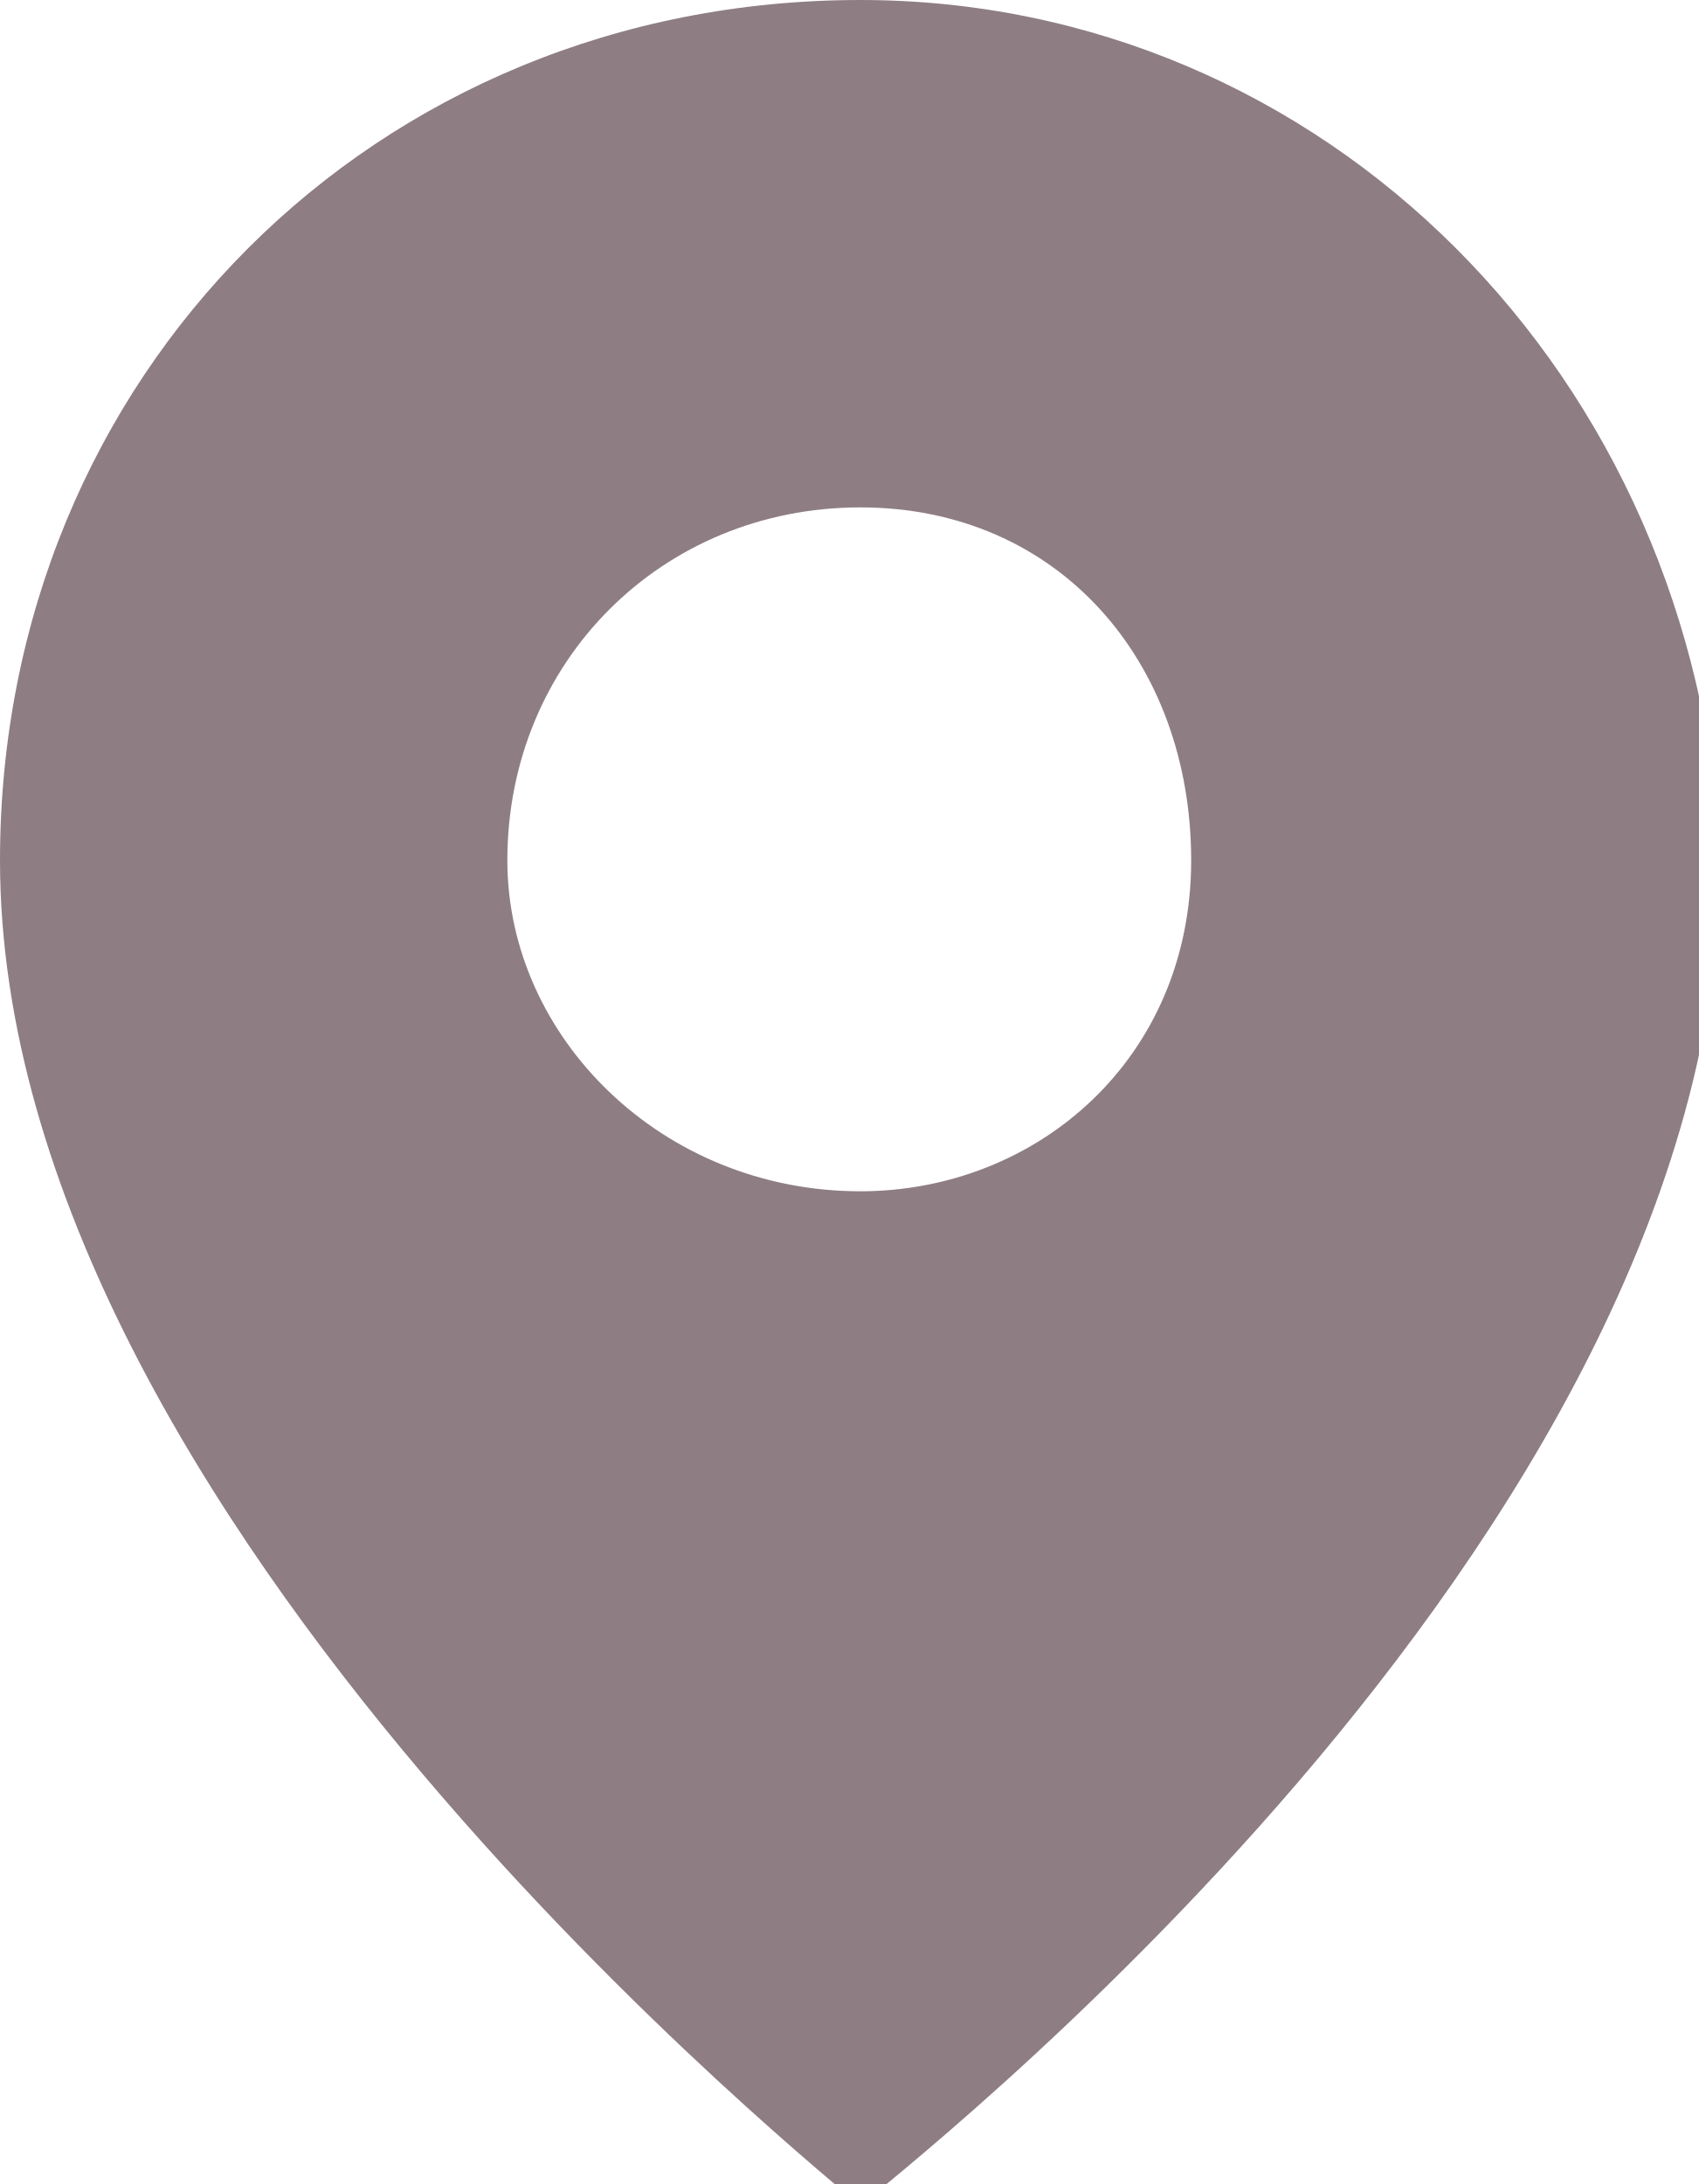
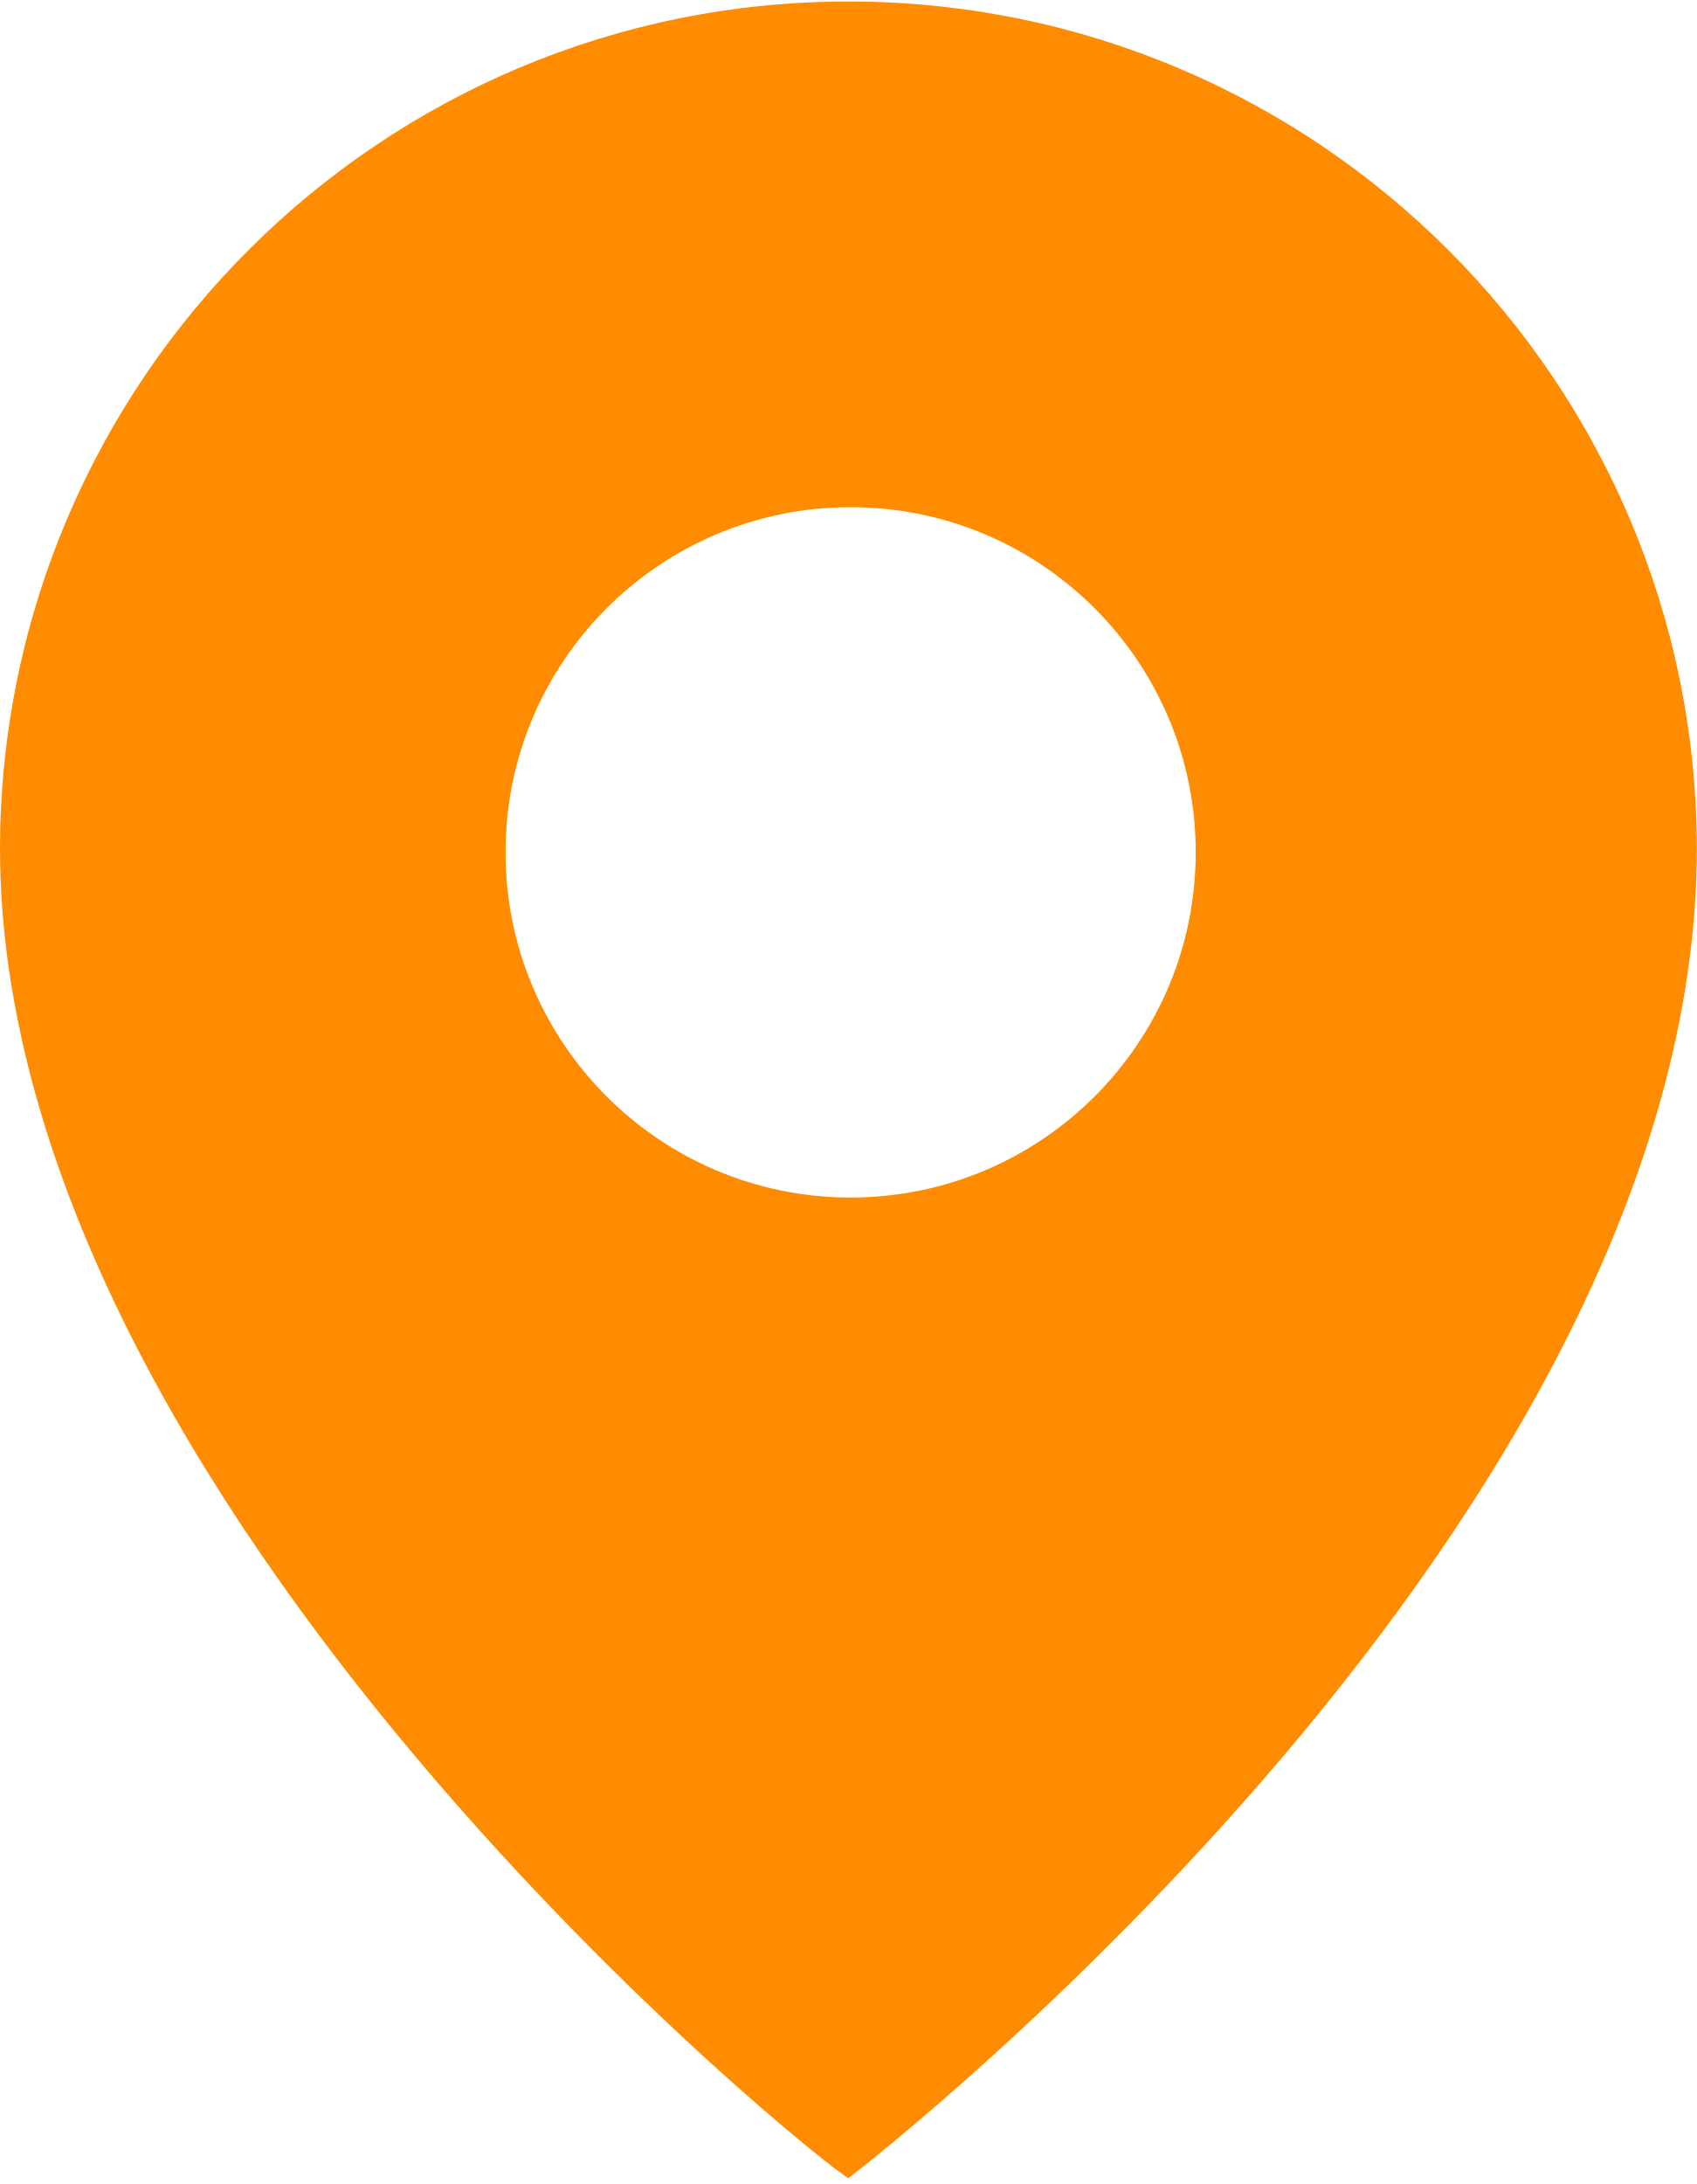
- <svg xmlns="http://www.w3.org/2000/svg" version="1.1" id="Layer_1" x="0px" y="0px" viewBox="0 0 7.7 9.9" style="enable-background:new 0 0 7.7 9.9;" xml:space="preserve">
-   <style type="text/css">
- 	.st0{fill:#8E7E83;}
- </style>
-   <path class="st0" d="M3.9,5.4C3,5.4,2.3,4.7,2.3,3.9C2.3,3,3,2.3,3.9,2.3S5.4,3,5.4,3.9S4.7,5.4,3.9,5.4L3.9,5.4 M3.9,0  C1.7,0,0,1.7,0,3.9c0,0,0,0,0,0c0,3,3.8,6,3.9,6.1l0,0c0.1-0.1,3.9-3,3.9-6.1C7.7,1.7,6,0,3.9,0C3.9,0,3.9,0,3.9,0" />
+ <svg xmlns="http://www.w3.org/2000/svg" width="2.72mm" height="3.5mm" viewBox="0 0 7.72 9.92">
+   <defs>
+     <style>.a{fill:#ff8c00;}</style>
+   </defs>
+   <path class="a" d="M3.87,5.44A1.57,1.57,0,1,1,5.44,3.87,1.57,1.57,0,0,1,3.87,5.44h0M3.87,0A3.86,3.86,0,0,0,0,3.85s0,0,0,0c0,3,3.75,6,3.86,6.05h0c.12-.09,3.86-3,3.86-6.05A3.86,3.86,0,0,0,3.87,0h0" transform="translate(0 0)" />
</svg>
